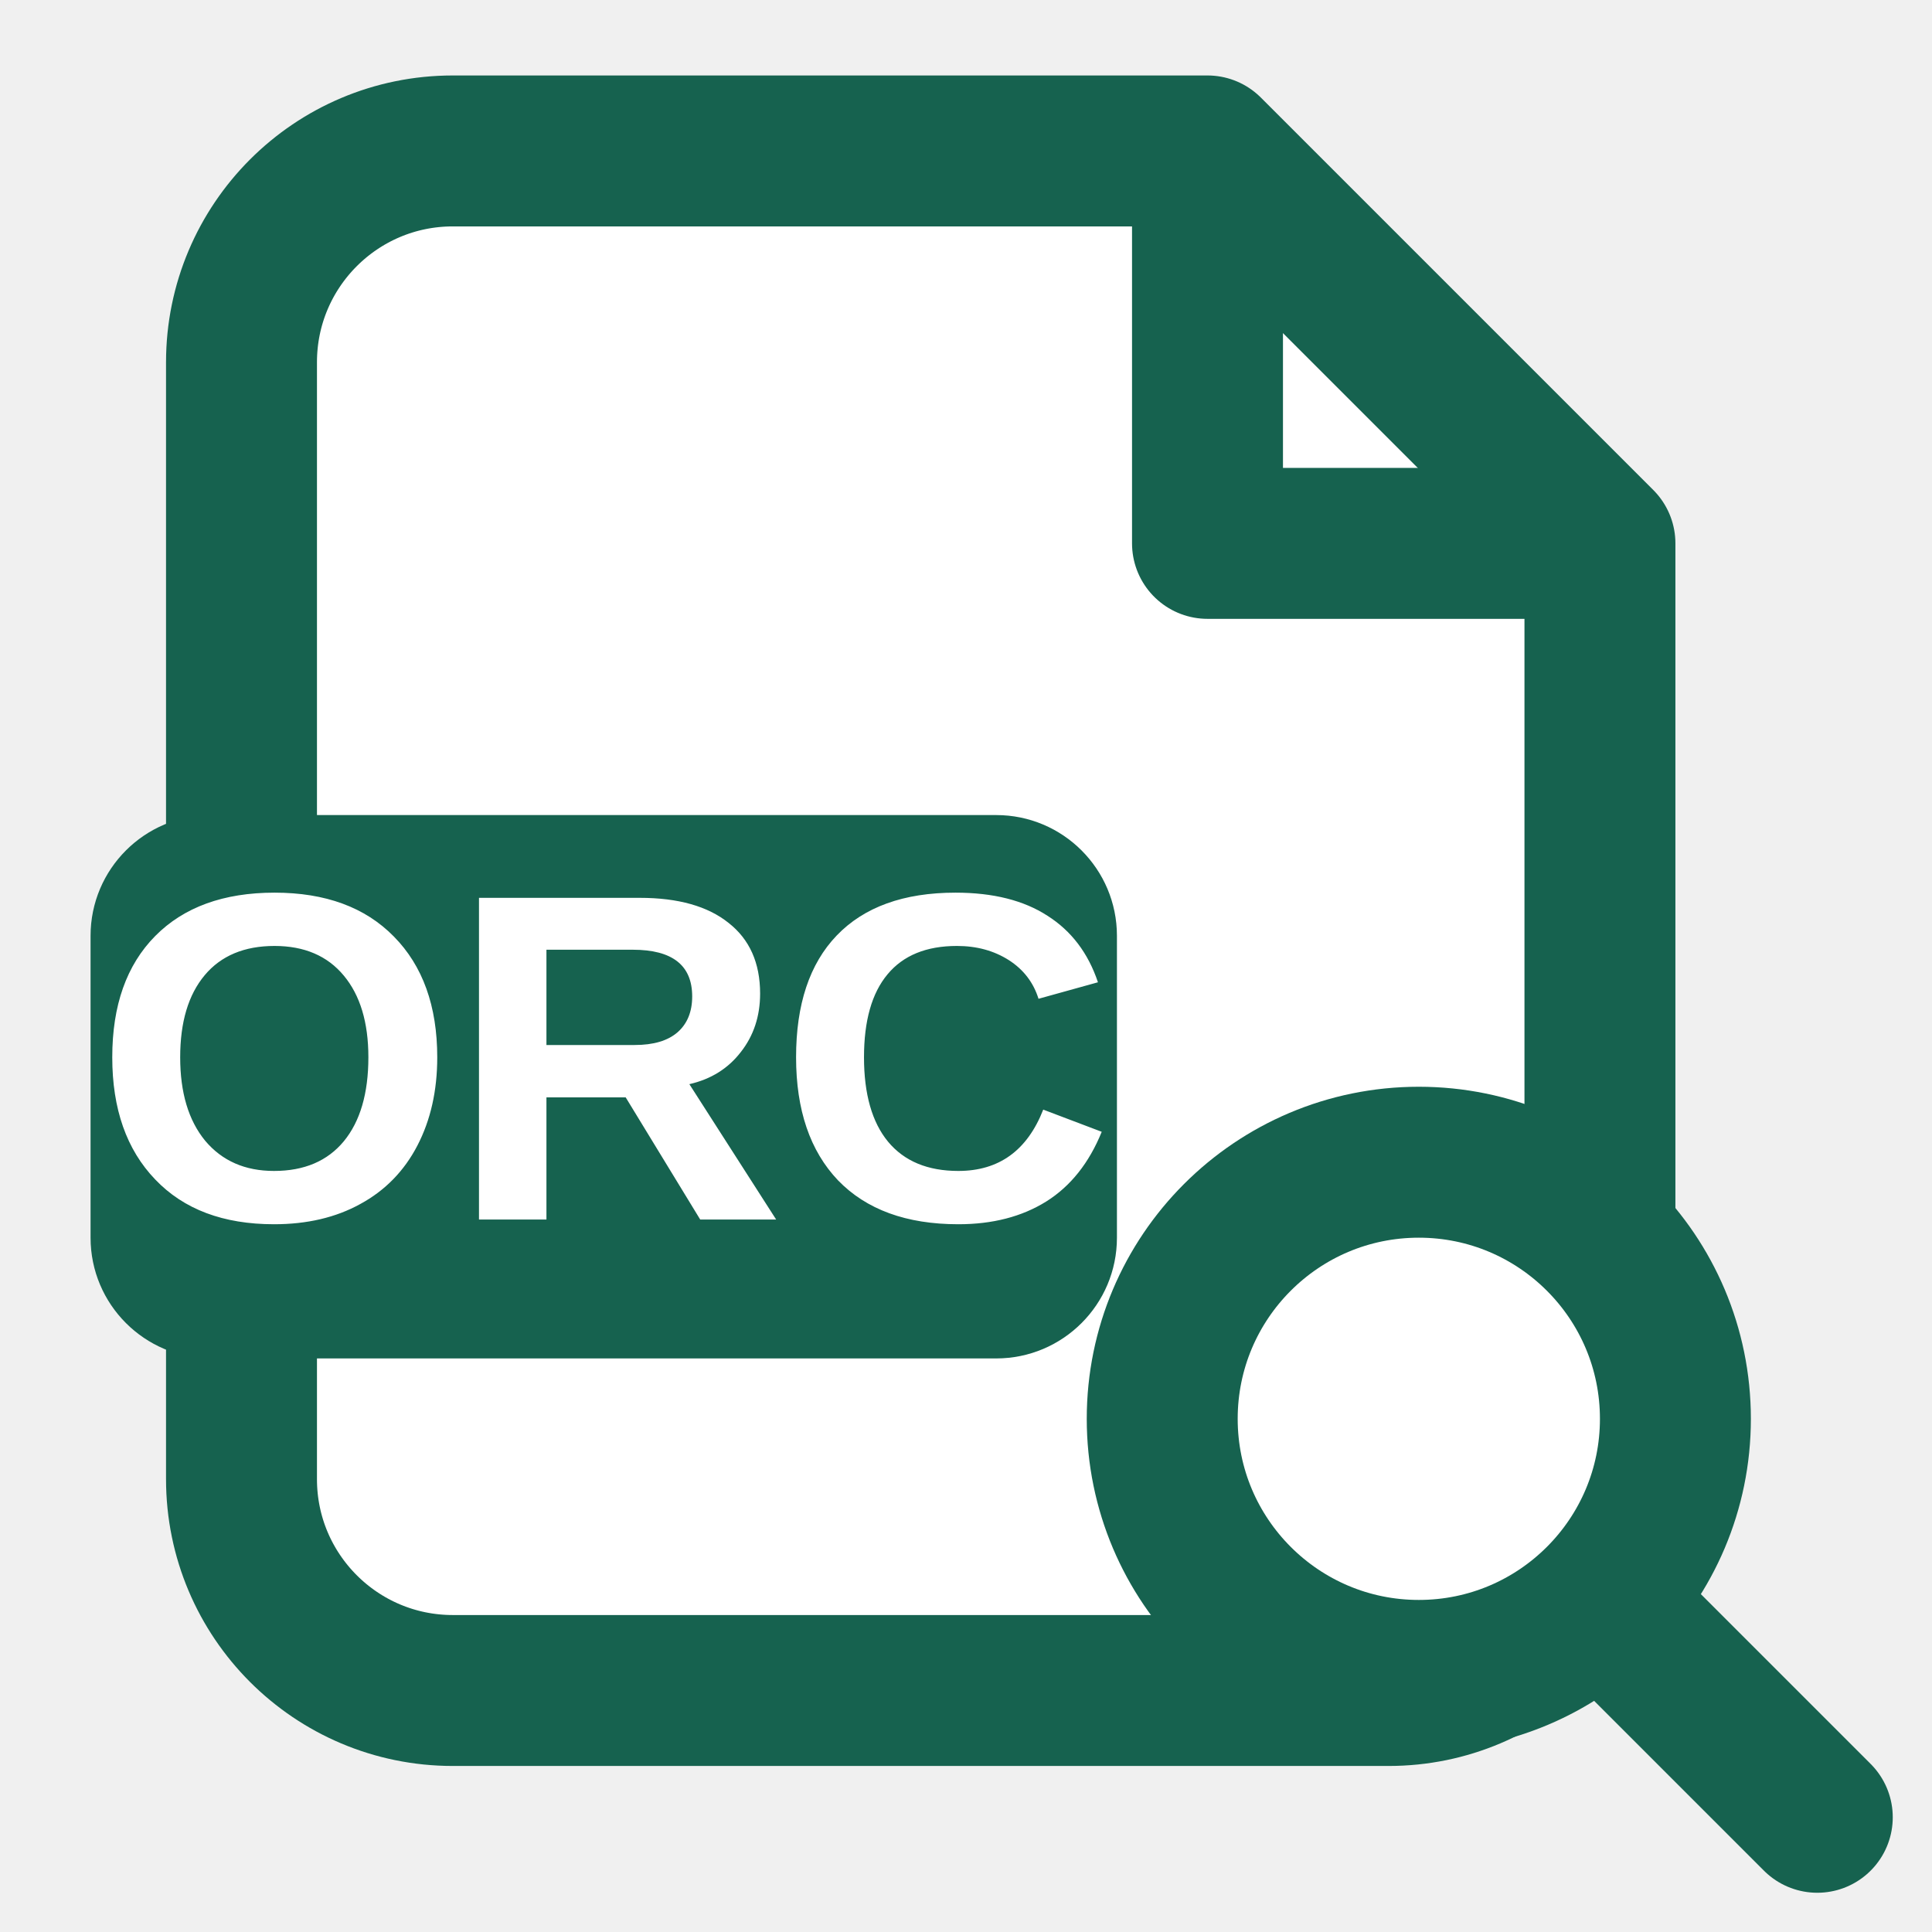
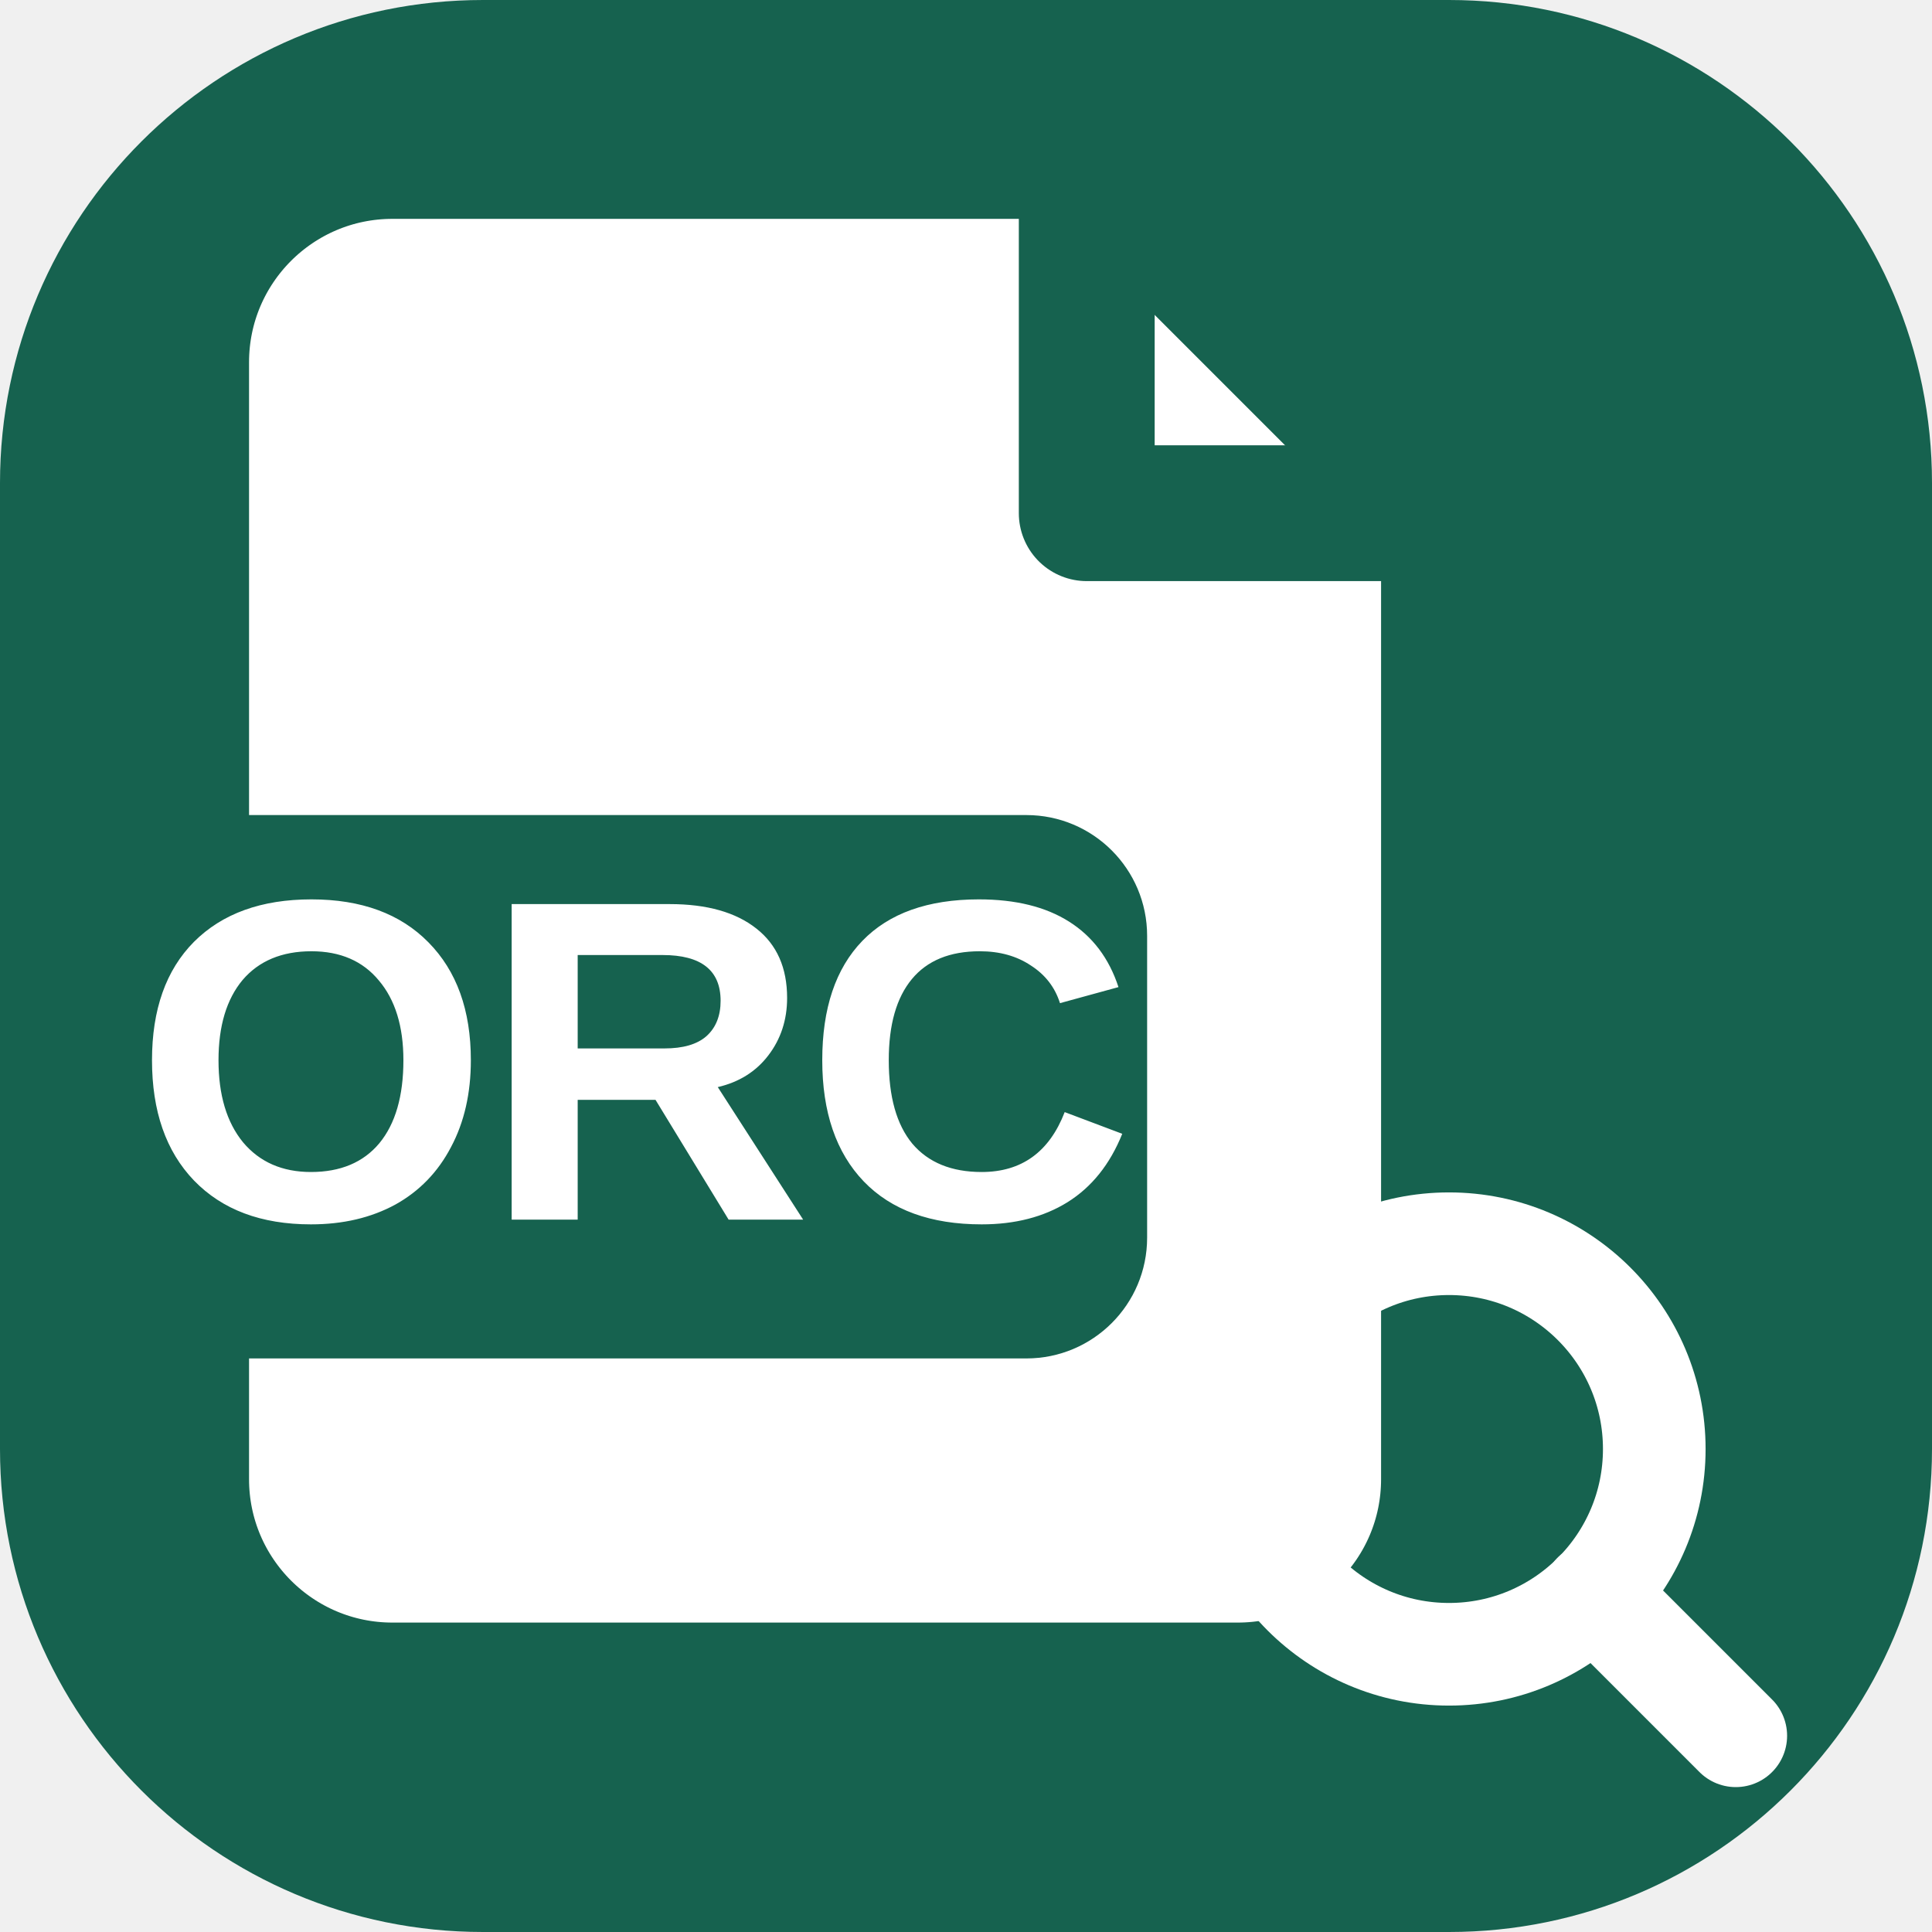
<svg xmlns="http://www.w3.org/2000/svg" viewBox="0 0 64 64" role="img" aria-label="ORC Viewer">
-   <path d="M15 5h25l13 13v31a7 7 0 0 1-7 7H15a7 7 0 0 1-7-7V12a7 7 0 0 1 7-7Z" fill="#fff" stroke="#16624F" stroke-width="5" stroke-linejoin="round" />
-   <path d="M40 5v13h13" fill="none" stroke="#16624F" stroke-width="5" stroke-linejoin="round" />
-   <rect x="3" y="27" width="34" height="18" rx="4" fill="#16624F" />
-   <text x="20.0" y="40.4" fill="#fff" font-family="Arial,Helvetica,sans-serif" font-size="15.5" font-weight="800" text-anchor="middle" letter-spacing="-.3">ORC</text>
-   <circle cx="47" cy="47" r="8.5" fill="#fff" stroke="#16624F" stroke-width="5" />
-   <path d="m53.2 53.2 7 7" fill="none" stroke="#16624F" stroke-width="5" stroke-linecap="round" />
+   <rect x="0" y="0" width="64" height="64" rx="16" fill="#16624F" />
+   <path d="M13 5h23l12 12v32a7 7 0 0 1-7 7H13a7 7 0 0 1-7-7V12a7 7 0 0 1 7-7Z" fill="#fff" stroke="#16624F" stroke-width="4.5" stroke-linejoin="round" />
+   <path d="M36 5v12h12" fill="none" stroke="#16624F" stroke-width="4.5" stroke-linejoin="round" />
+   <rect x="4" y="27" width="34" height="18" rx="4" fill="#16624F" />
+   <text x="21" y="40.4" fill="#fff" font-family="Arial,Helvetica,sans-serif" font-size="15.2" font-weight="800" text-anchor="middle" letter-spacing="-0.3">ORC</text>
+   <circle cx="48" cy="48" r="6.8" fill="none" stroke="#fff" stroke-width="3.4" />
+   <path d="m52.8 52.8 4.7 4.7" fill="none" stroke="#fff" stroke-width="3.4" stroke-linecap="round" />
</svg>
